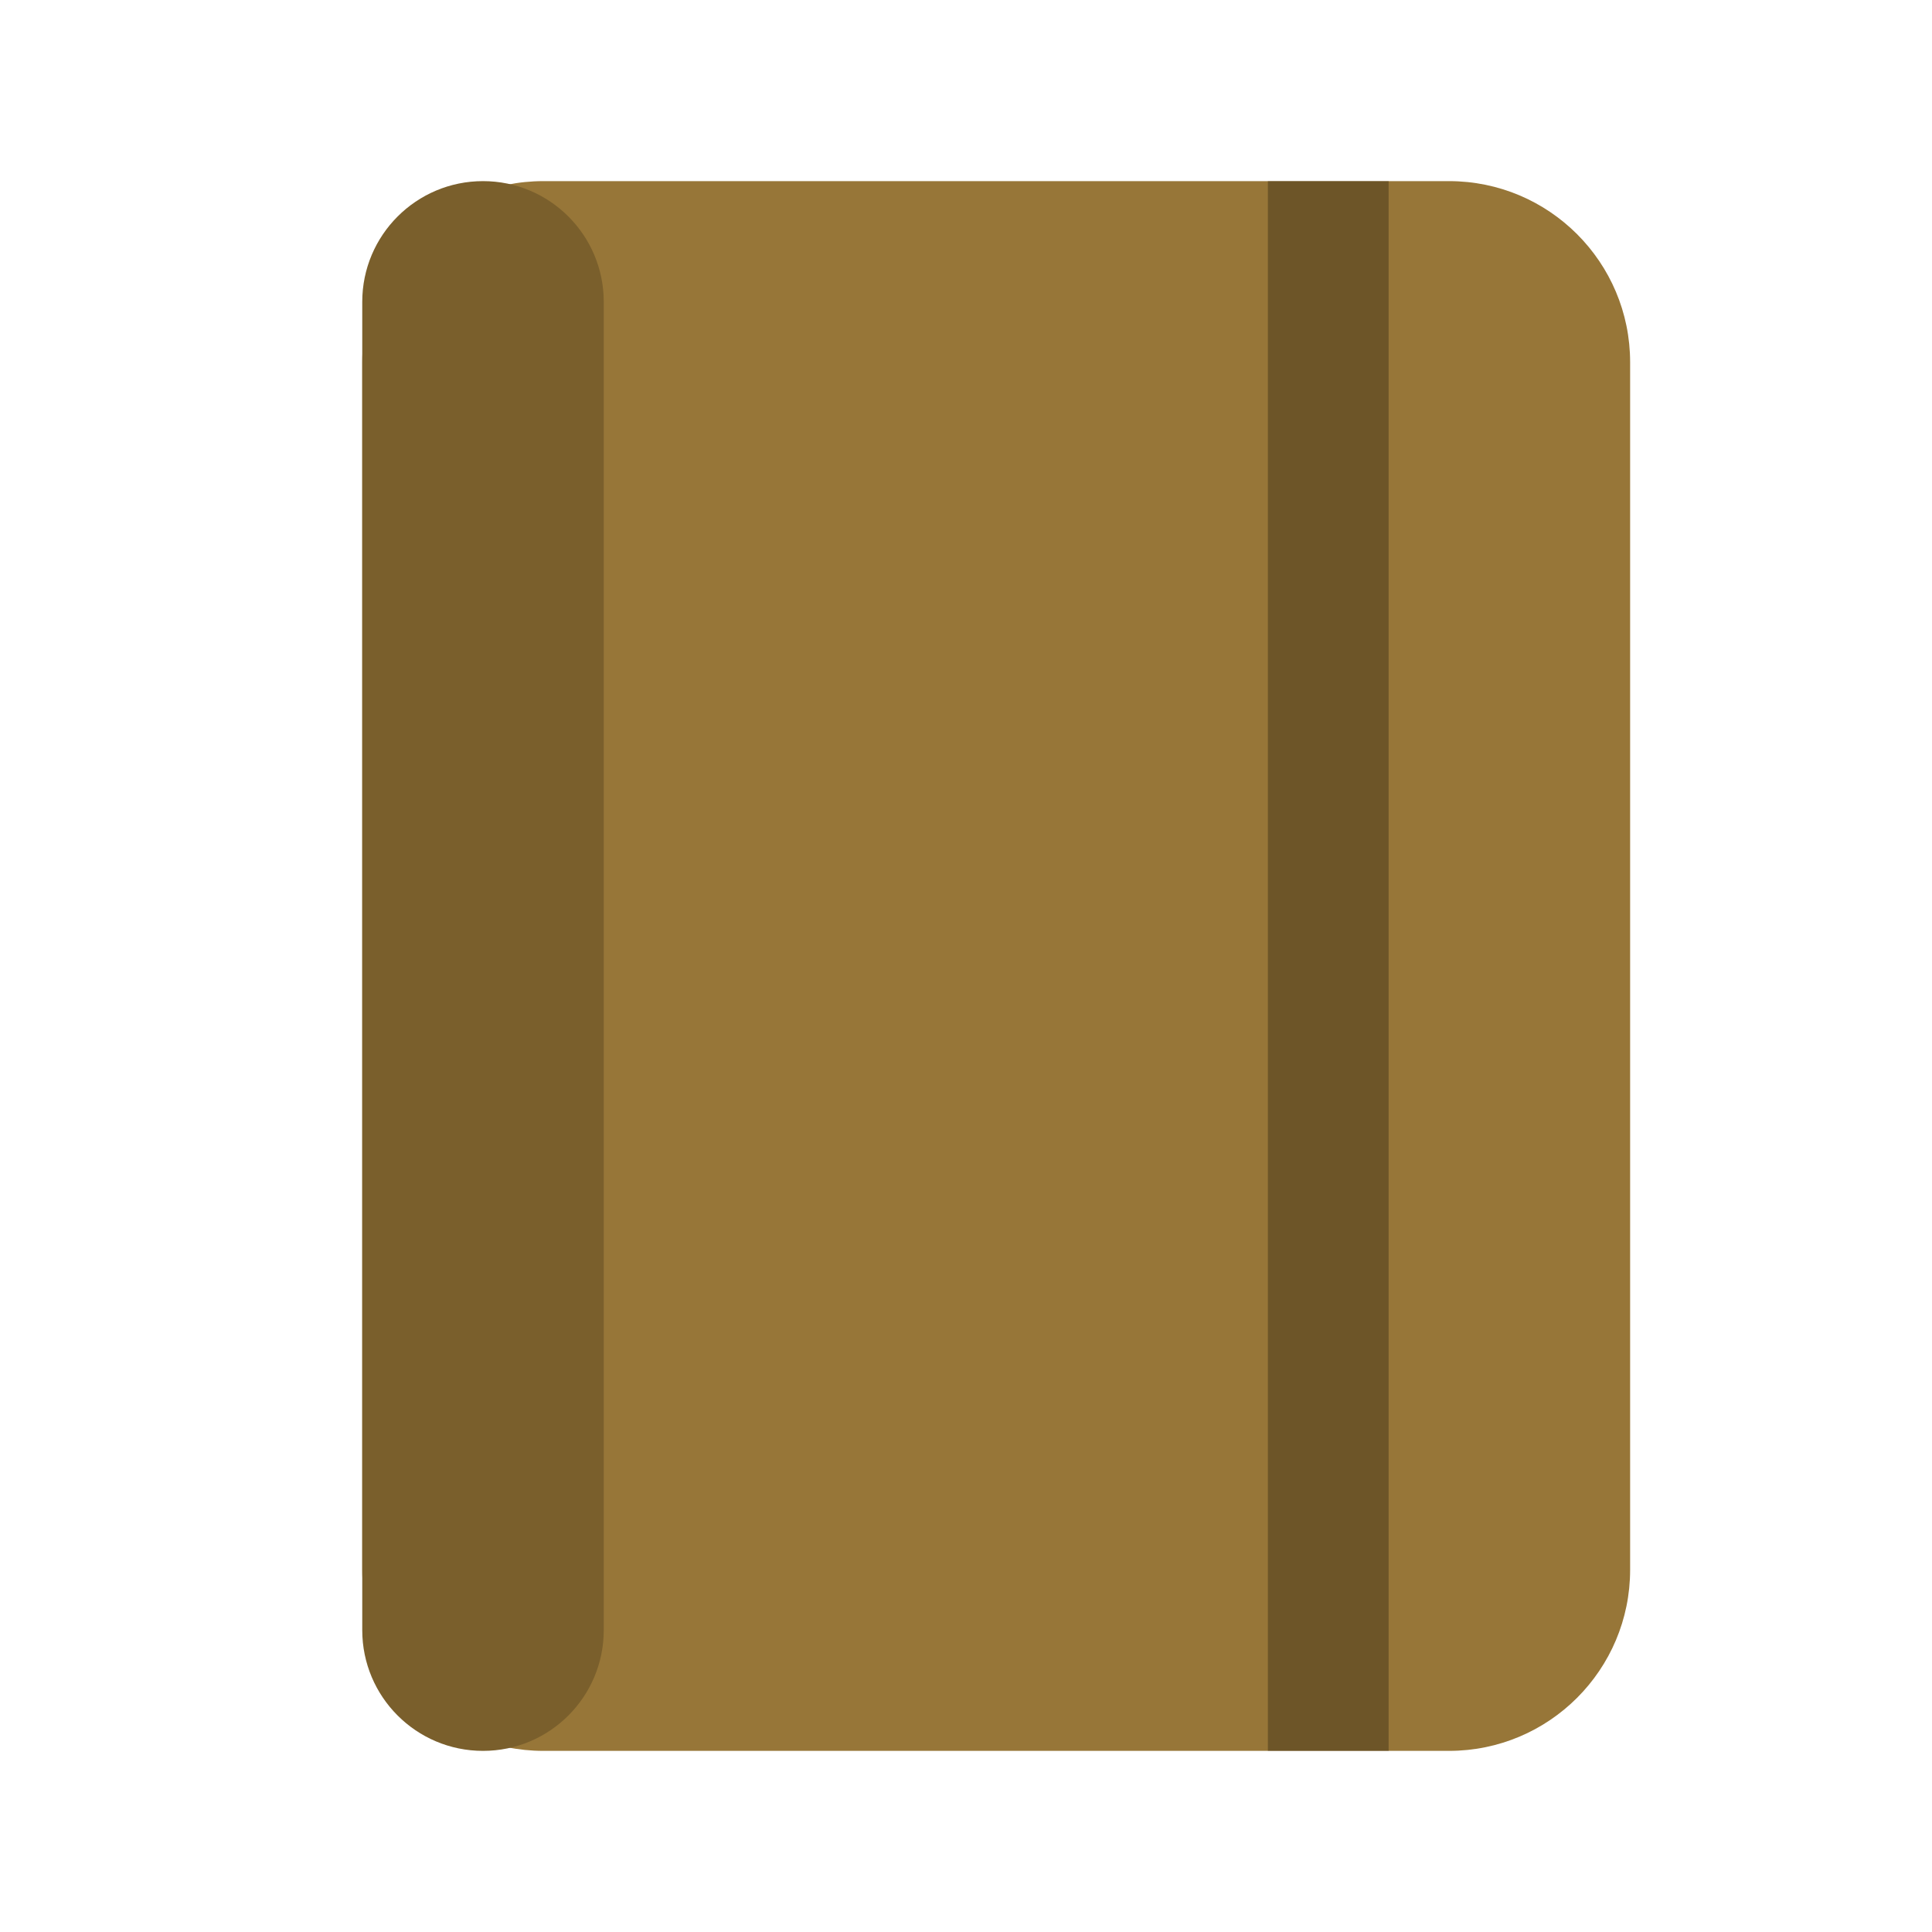
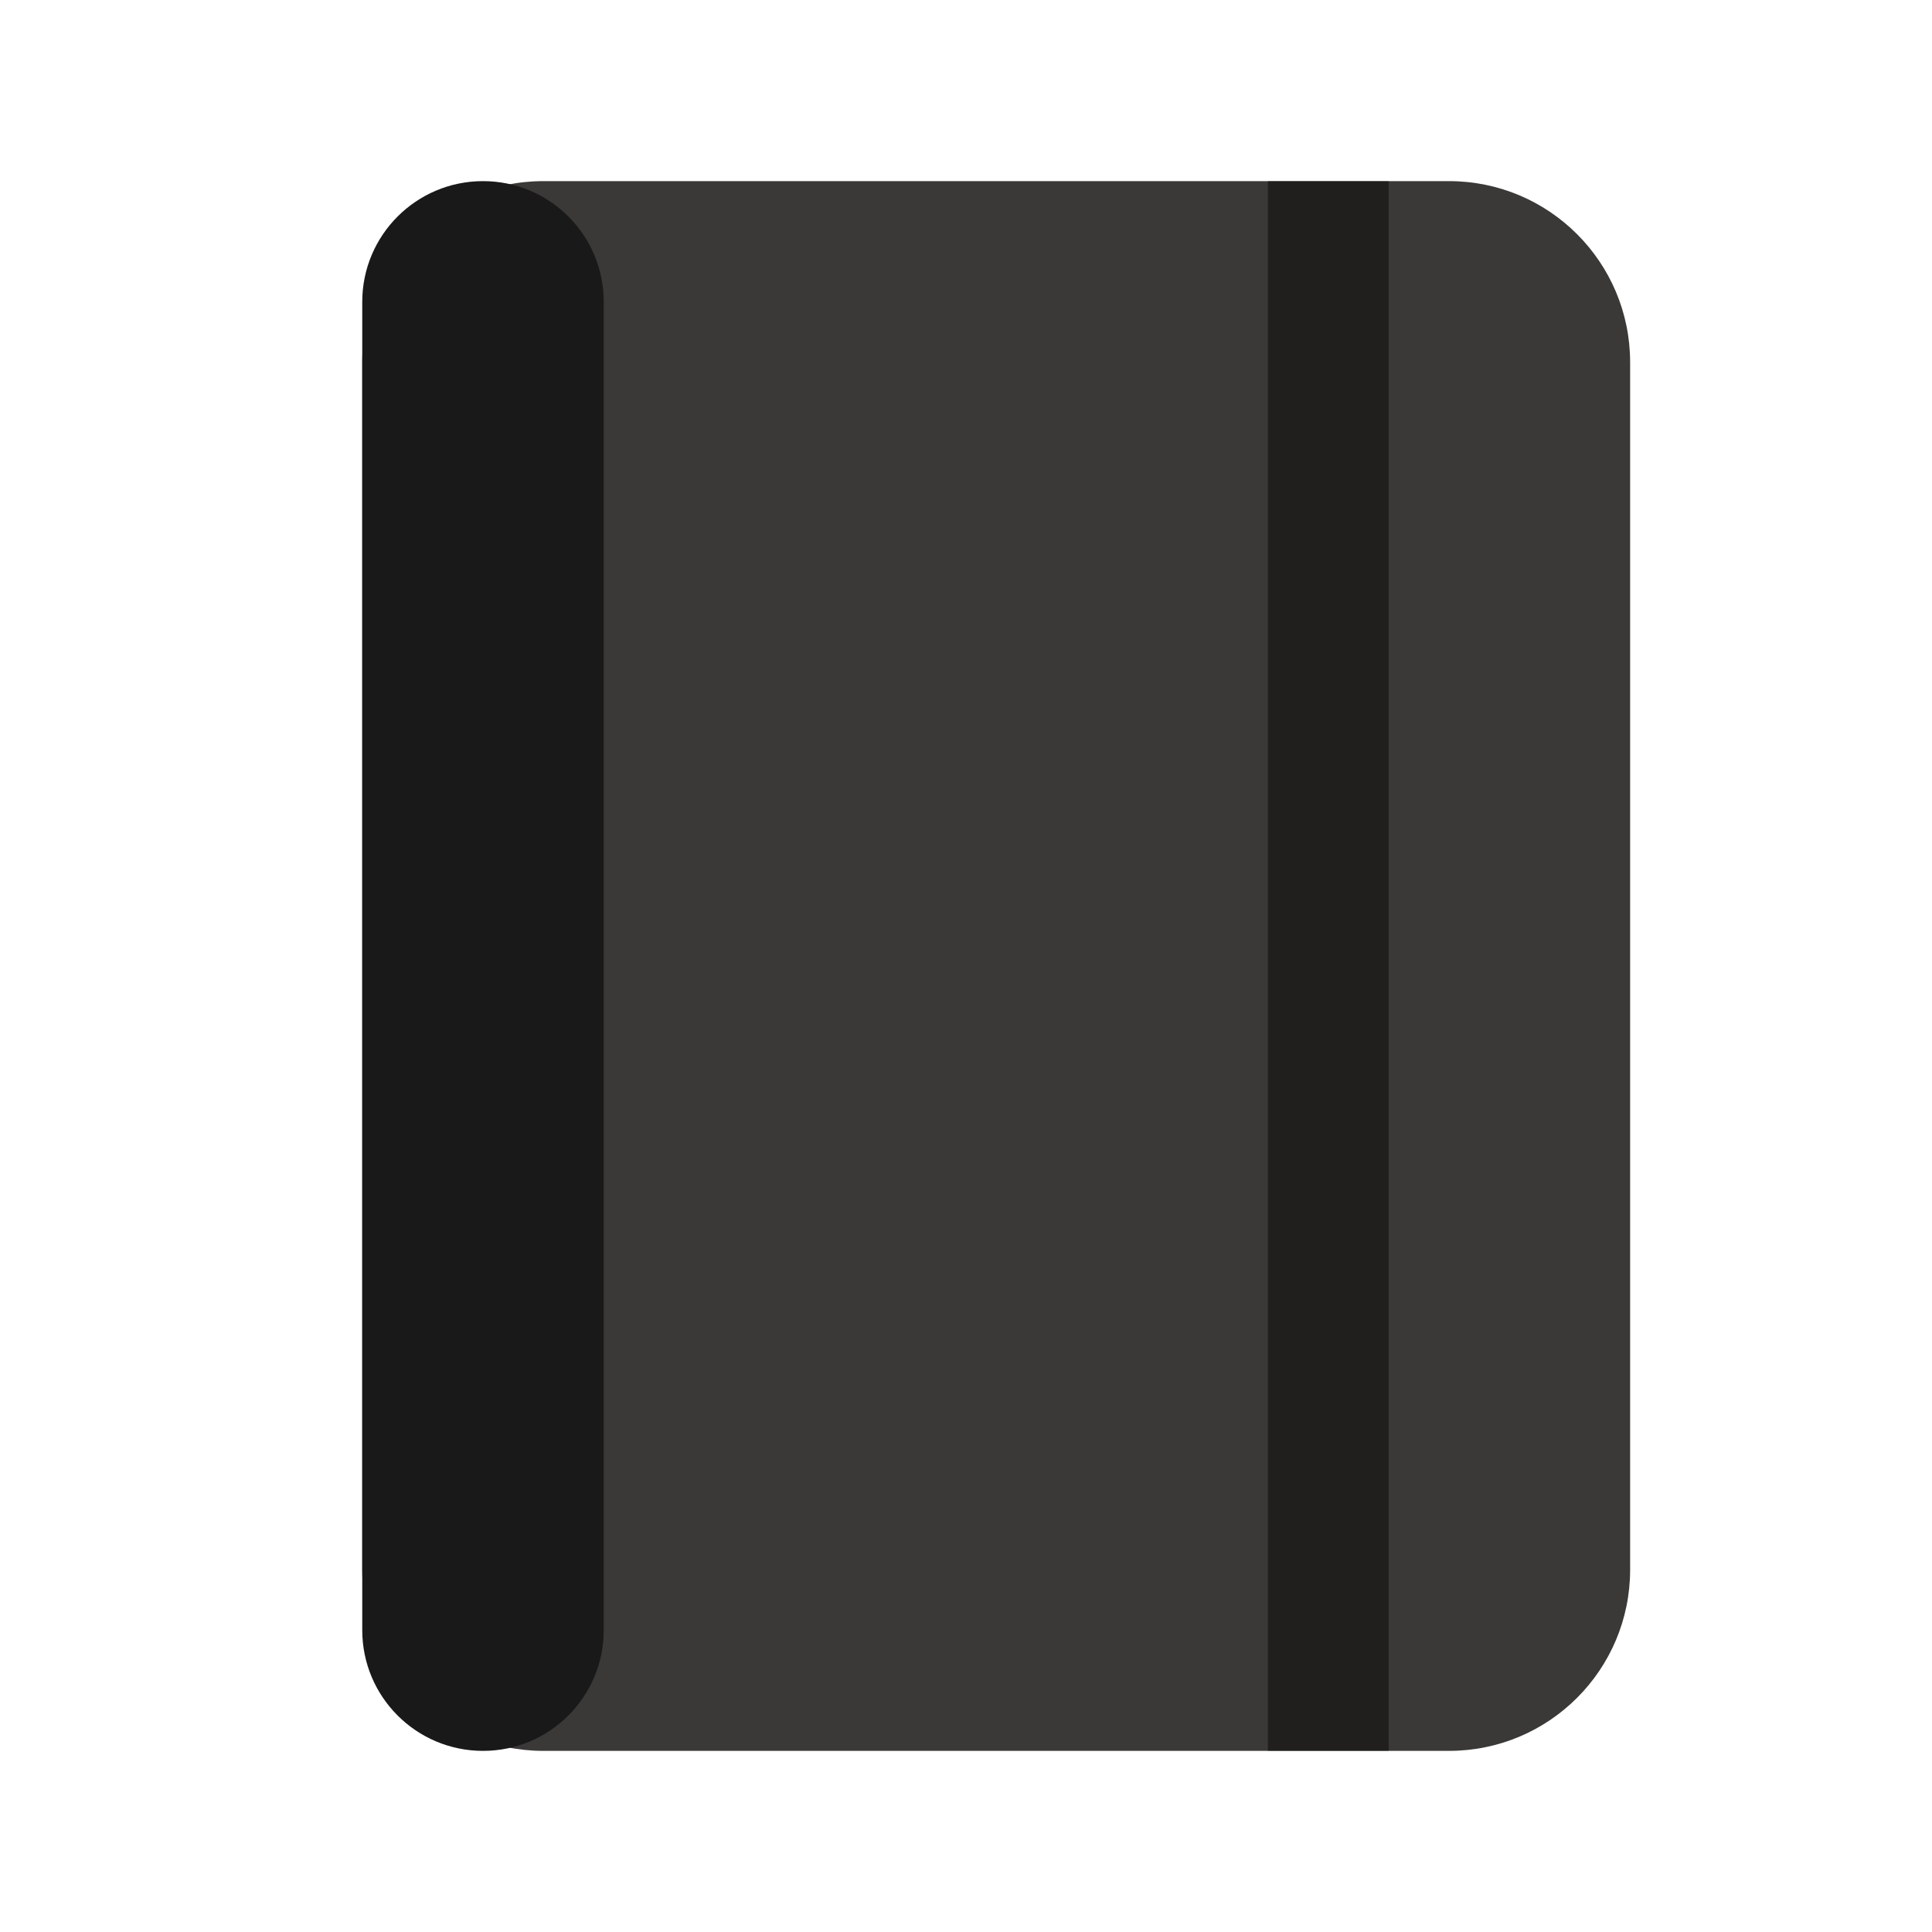
<svg xmlns="http://www.w3.org/2000/svg" viewBox="0 0 32 32">
-   <rect x="6" y="3" width="21" height="26" rx="3" fill="#977638" />
-   <rect x="6" y="3" width="4" height="26" rx="2" fill="#7a5f2c" />
-   <rect x="21" y="3" width="2" height="26" fill="#3a2c15" opacity=".45" />
+   <rect x="6" y="3" width="21" height="26" rx="3" fill="#3A3937" />
+   <rect x="6" y="3" width="4" height="26" rx="2" fill="#1A1919" />
+   <rect x="21" y="3" width="2" height="26" fill="#000" opacity=".45" />
</svg>
